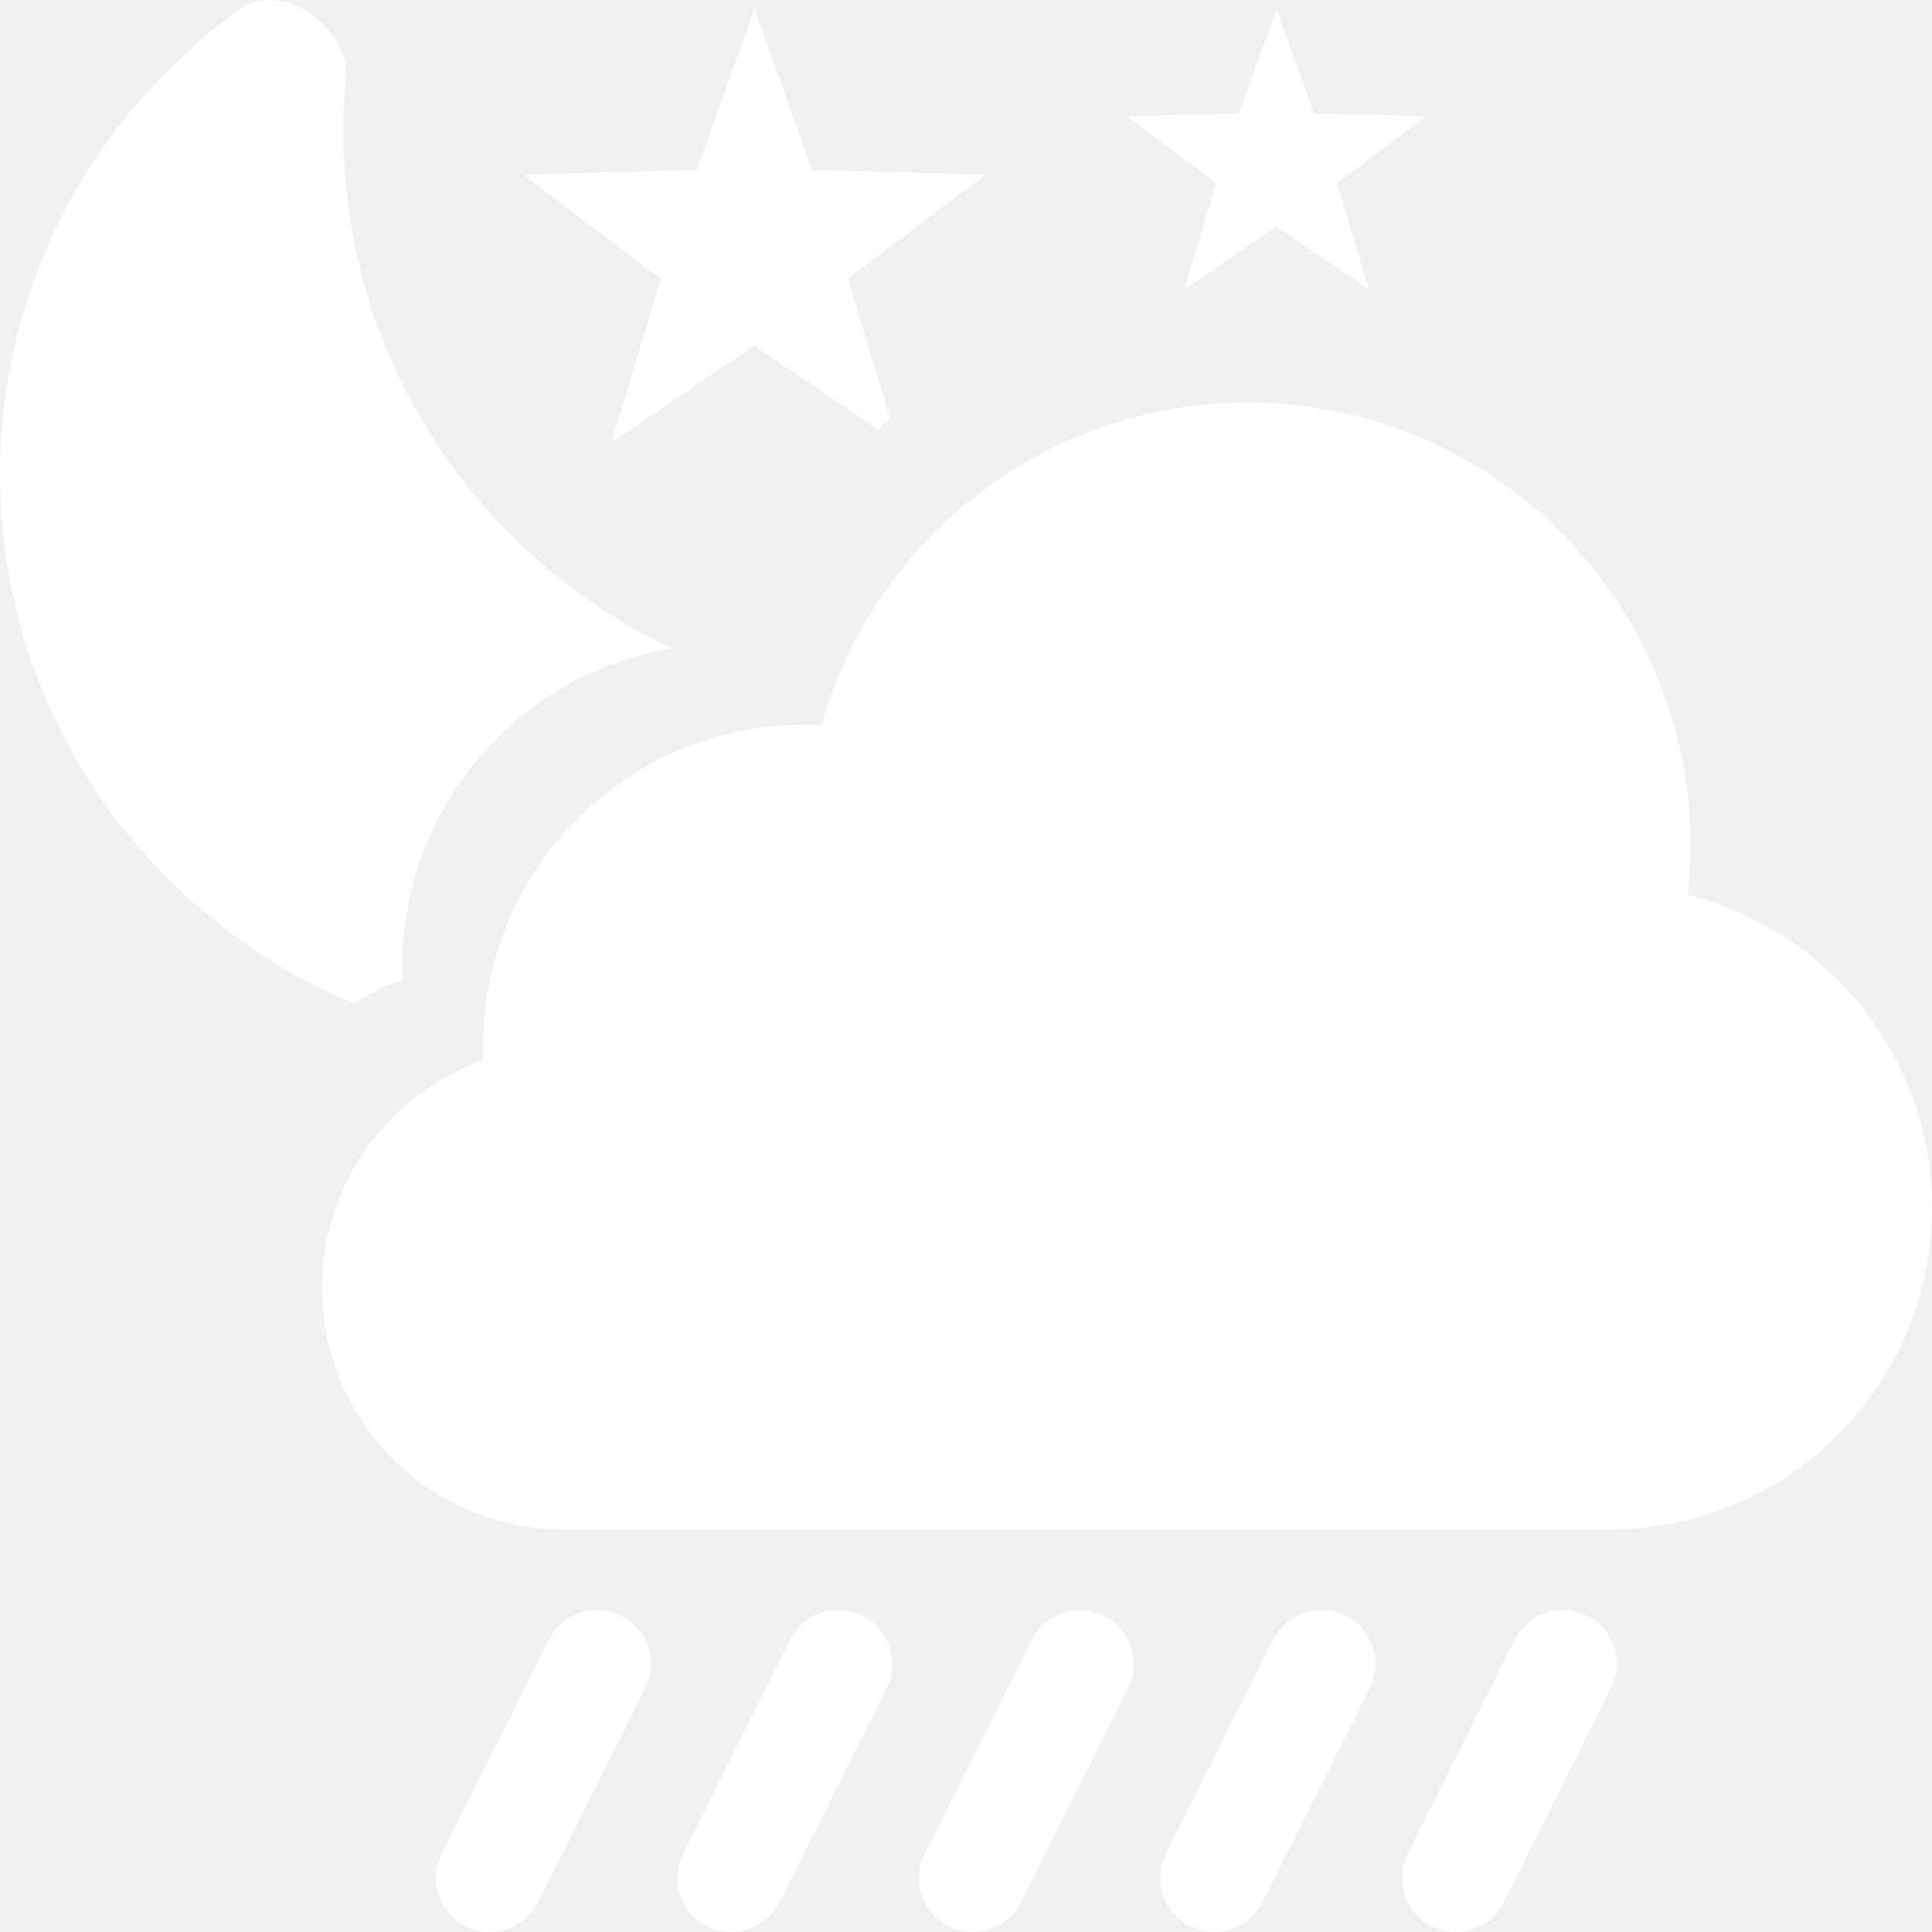
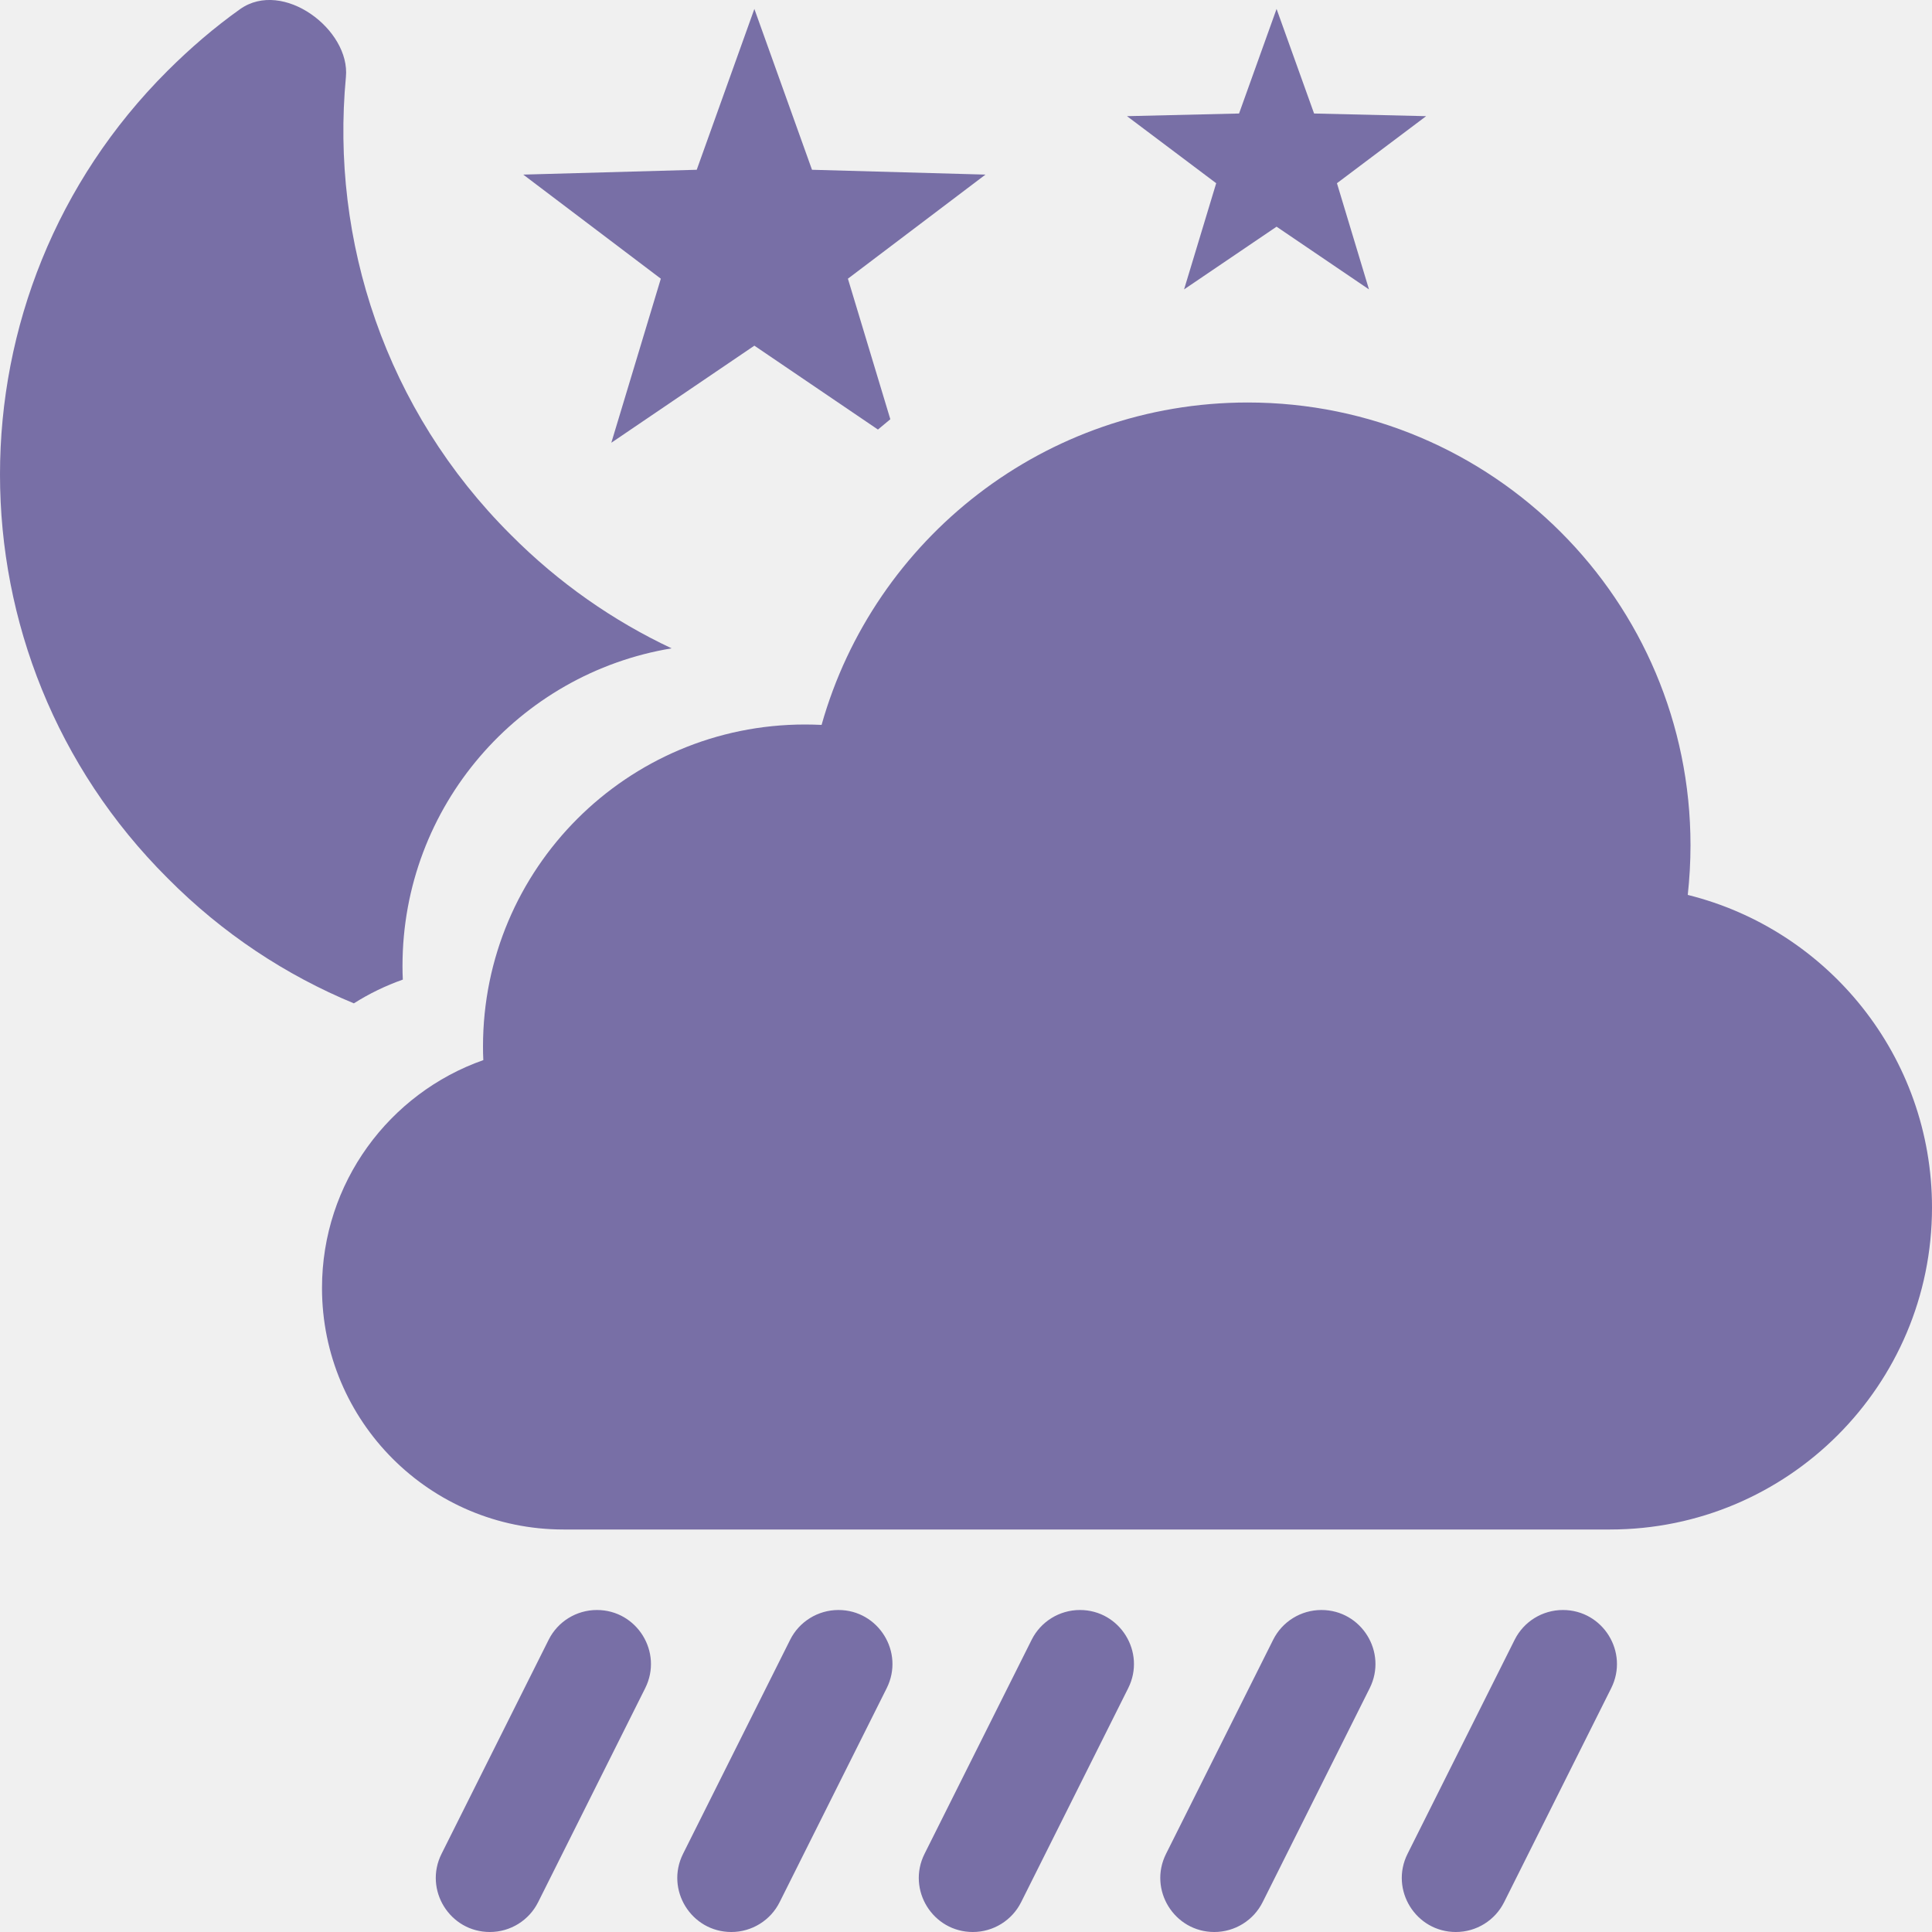
<svg xmlns="http://www.w3.org/2000/svg" width="24" height="24" viewBox="0 0 24 24" fill="none">
  <g clip-path="url(#clip0_3_9391)">
-     <path d="M4.396 12.464C4.585 12.344 4.789 12.245 5.004 12.169C5.001 12.113 5 12.057 5 12C5 10.014 6.447 8.367 8.343 8.054C7.621 7.714 6.944 7.245 6.348 6.646C4.787 5.093 4.105 2.986 4.297 0.957C4.354 0.369 3.516 -0.263 2.983 0.113C2.664 0.34 2.366 0.596 2.082 0.879C-0.694 3.646 -0.694 8.143 2.082 10.909C2.765 11.598 3.554 12.116 4.396 12.464Z" fill="white" />
-     <path d="M11.06 5.208L10.533 3.462L12.242 2.169L10.087 2.109L9.371 0.111L8.655 2.109L6.5 2.169L8.209 3.462L7.594 5.5L9.371 4.294L10.906 5.336C10.957 5.293 11.008 5.25 11.06 5.208Z" fill="white" />
-     <path d="M17.716 1.443L16.608 2.276L17.006 3.595L15.858 2.816L14.709 3.595L15.108 2.276L14 1.443L15.392 1.41L15.858 0.111L16.324 1.41L17.716 1.443Z" fill="white" />
-     <path d="M20 19H7C5.343 19 4 17.657 4 16C4 14.693 4.836 13.58 6.004 13.169C6.001 13.113 6 13.057 6 13C6 10.791 7.791 9 10 9C10.069 9 10.137 9.002 10.206 9.005C10.857 6.694 12.981 5 15.5 5C18.538 5 21 7.462 21 10.5C21 10.709 20.988 10.915 20.966 11.117C22.708 11.549 24 13.124 24 15C24 17.209 22.209 19 20 19Z" fill="white" />
-     <path d="M7.415 20C7.16 20 6.928 20.144 6.815 20.371L5.485 23.029C5.262 23.475 5.587 24 6.085 24C6.34 24 6.572 23.856 6.685 23.629L8.015 20.971C8.238 20.525 7.913 20 7.415 20Z" fill="white" />
-     <path d="M10.415 20C10.161 20 9.928 20.144 9.815 20.371L8.485 23.029C8.262 23.475 8.587 24 9.085 24C9.339 24 9.572 23.856 9.685 23.629L11.015 20.971C11.238 20.525 10.913 20 10.415 20Z" fill="white" />
-     <path d="M16.415 20C16.913 20 17.238 20.525 17.015 20.971L15.685 23.629C15.572 23.856 15.339 24 15.085 24C14.587 24 14.262 23.475 14.485 23.029L15.815 20.371C15.928 20.144 16.16 20 16.415 20Z" fill="white" />
-     <path d="M19.415 20C19.16 20 18.928 20.144 18.815 20.371L17.485 23.029C17.262 23.475 17.587 24 18.085 24C18.34 24 18.572 23.856 18.685 23.629L20.015 20.971C20.238 20.525 19.913 20 19.415 20Z" fill="white" />
-     <path d="M13.415 20C13.913 20 14.238 20.525 14.015 20.971L12.685 23.629C12.572 23.856 12.339 24 12.085 24C11.587 24 11.262 23.475 11.485 23.029L12.815 20.371C12.928 20.144 13.161 20 13.415 20Z" fill="white" />
+     <path d="M4.396 12.464C4.585 12.344 4.789 12.245 5.004 12.169C5.001 12.113 5 12.057 5 12C5 10.014 6.447 8.367 8.343 8.054C7.621 7.714 6.944 7.245 6.348 6.646C4.787 5.093 4.105 2.986 4.297 0.957C4.354 0.369 3.516 -0.263 2.983 0.113C2.664 0.34 2.366 0.596 2.082 0.879C-0.694 3.646 -0.694 8.143 2.082 10.909C2.765 11.598 3.554 12.116 4.396 12.464Z" fill="#786fa6" />
+     <path d="M11.06 5.208L10.533 3.462L12.242 2.169L10.087 2.109L9.371 0.111L8.655 2.109L6.5 2.169L8.209 3.462L7.594 5.5L9.371 4.294L10.906 5.336C10.957 5.293 11.008 5.25 11.06 5.208Z" fill="#786fa6" />
+     <path d="M17.716 1.443L16.608 2.276L17.006 3.595L15.858 2.816L14.709 3.595L15.108 2.276L14 1.443L15.392 1.41L15.858 0.111L16.324 1.41L17.716 1.443Z" fill="#786fa6" />
+     <path d="M20 19H7C5.343 19 4 17.657 4 16C4 14.693 4.836 13.58 6.004 13.169C6.001 13.113 6 13.057 6 13C6 10.791 7.791 9 10 9C10.069 9 10.137 9.002 10.206 9.005C10.857 6.694 12.981 5 15.5 5C18.538 5 21 7.462 21 10.5C21 10.709 20.988 10.915 20.966 11.117C22.708 11.549 24 13.124 24 15C24 17.209 22.209 19 20 19Z" fill="#786fa6" />
+     <path d="M7.415 20C7.16 20 6.928 20.144 6.815 20.371L5.485 23.029C5.262 23.475 5.587 24 6.085 24C6.34 24 6.572 23.856 6.685 23.629L8.015 20.971C8.238 20.525 7.913 20 7.415 20Z" fill="#786fa6" />
+     <path d="M10.415 20C10.161 20 9.928 20.144 9.815 20.371L8.485 23.029C8.262 23.475 8.587 24 9.085 24C9.339 24 9.572 23.856 9.685 23.629L11.015 20.971C11.238 20.525 10.913 20 10.415 20Z" fill="#786fa6" />
+     <path d="M16.415 20C16.913 20 17.238 20.525 17.015 20.971L15.685 23.629C15.572 23.856 15.339 24 15.085 24C14.587 24 14.262 23.475 14.485 23.029L15.815 20.371C15.928 20.144 16.16 20 16.415 20Z" fill="#786fa6" />
+     <path d="M19.415 20C19.16 20 18.928 20.144 18.815 20.371L17.485 23.029C17.262 23.475 17.587 24 18.085 24C18.34 24 18.572 23.856 18.685 23.629L20.015 20.971C20.238 20.525 19.913 20 19.415 20Z" fill="#786fa6" />
+     <path d="M13.415 20C13.913 20 14.238 20.525 14.015 20.971L12.685 23.629C12.572 23.856 12.339 24 12.085 24C11.587 24 11.262 23.475 11.485 23.029L12.815 20.371C12.928 20.144 13.161 20 13.415 20Z" fill="#786fa6" />
  </g>
  <defs>
    <clipPath id="clip0_3_9391">
-       <rect width="24" height="24" fill="white" />
+       <rect width="24" height="24" fill="#786fa6" />
    </clipPath>
  </defs>
</svg>
